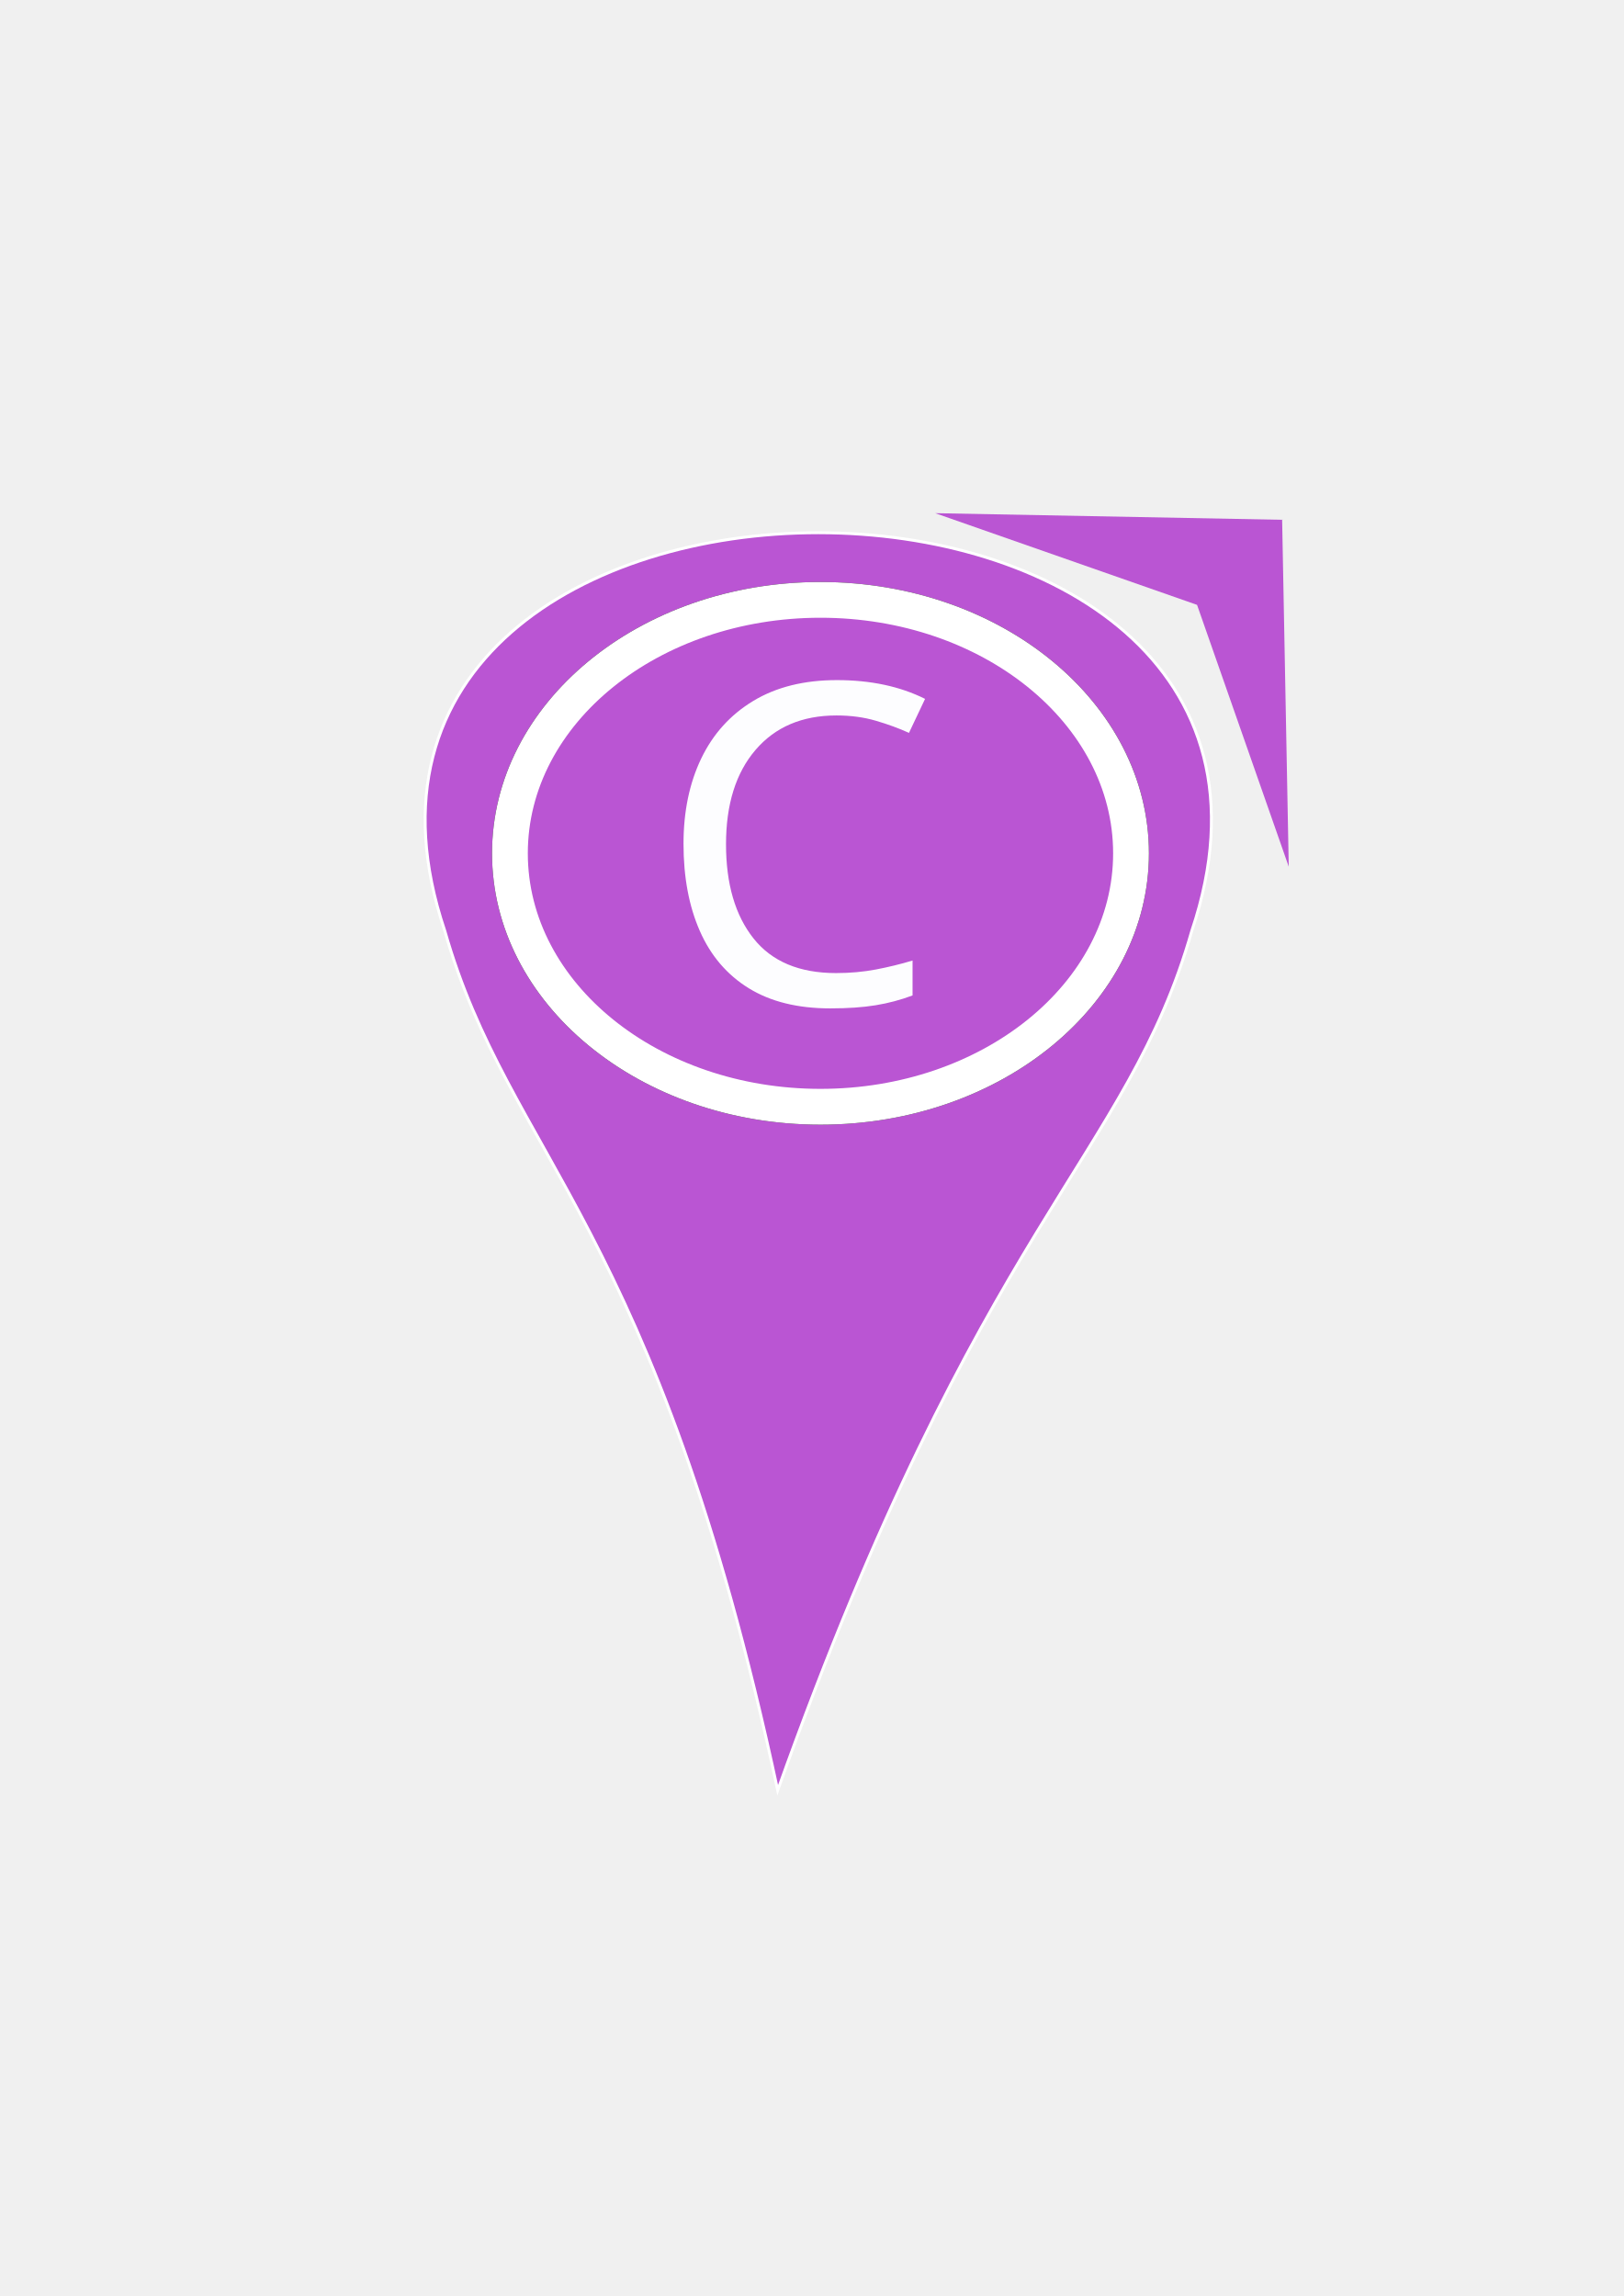
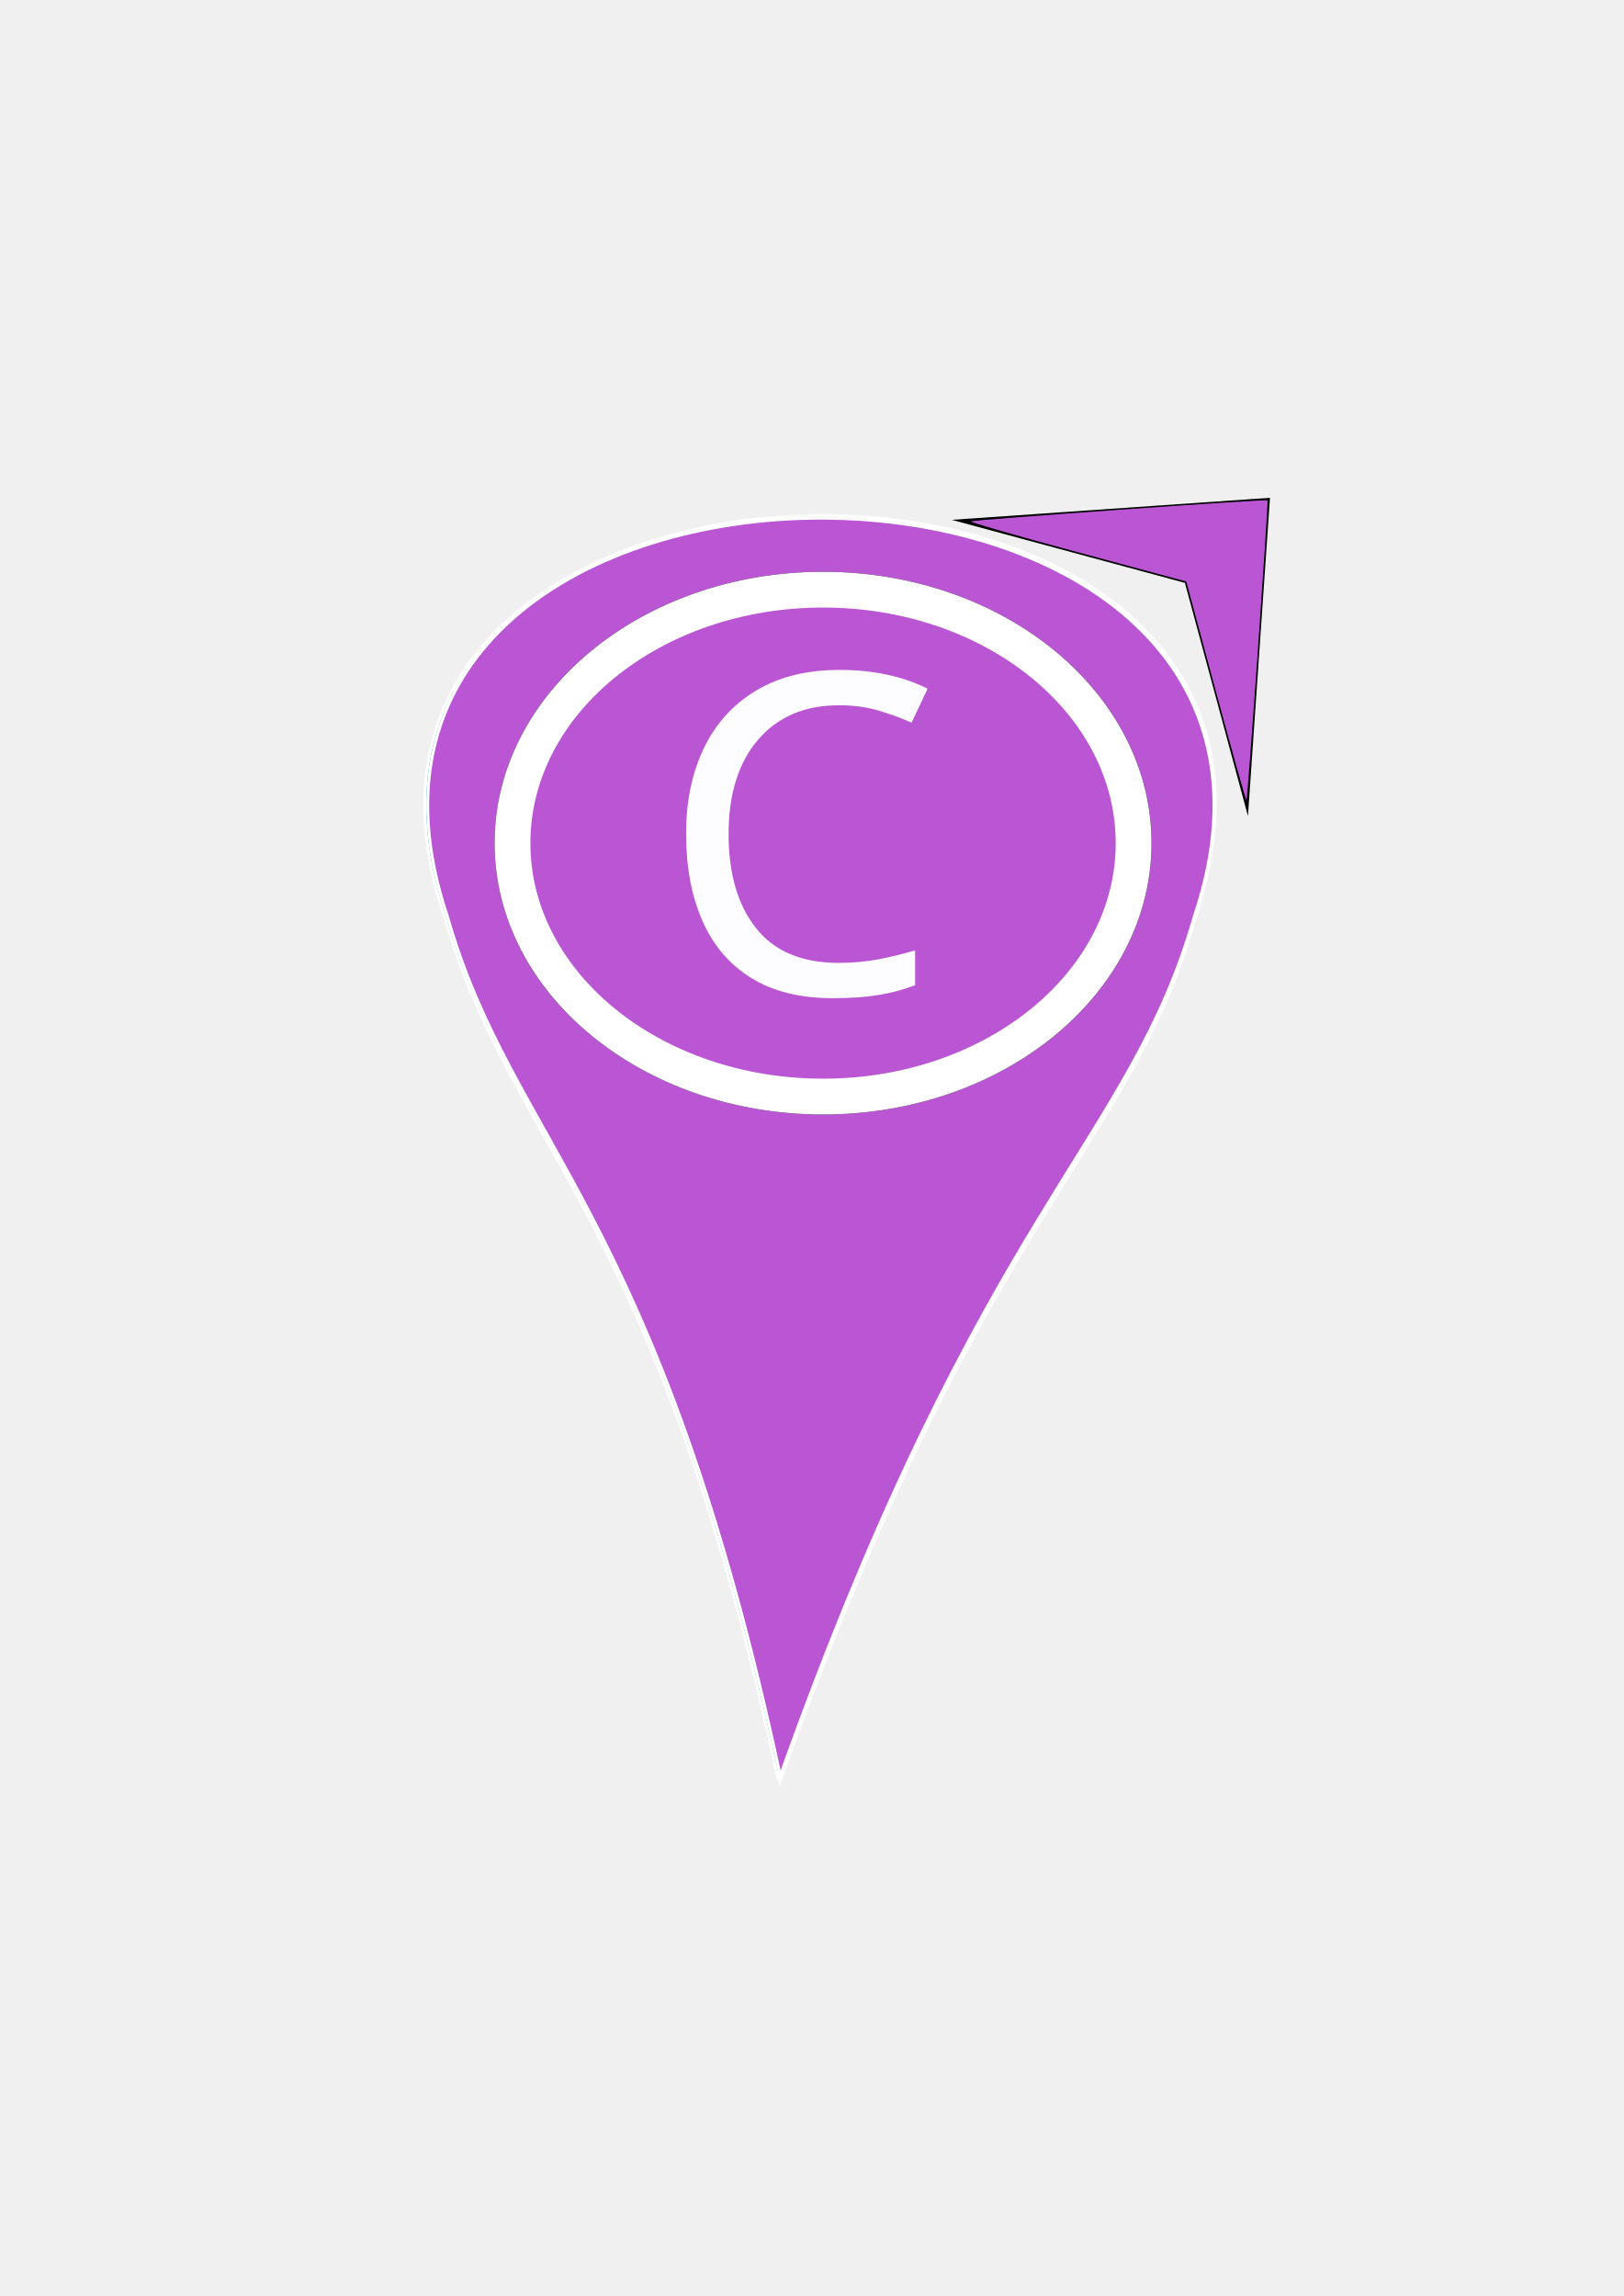
- <svg xmlns="http://www.w3.org/2000/svg" width="744.094" height="1052.362" id="svg3006" version="1.1">
-   <defs id="defs3008" />
-   <g id="layer1">
-     <path style="fill:#ba55d3;fill-rule:evenodd;stroke:#ffffff;stroke-width:1.333" id="dp_path002" d="m 356.395,820.555 c -55.816,-260.677 -122.795,-289.641 -152.564,-393.912 -81.863,-243.298 424.201,-243.298 342.338,0 -29.769,104.271 -96.748,133.235 -189.774,393.912 z" />
-     <path style="fill:#ffffff;fill-rule:evenodd;stroke:#000000;stroke-width:1.333" id="dp_path003" d="m 375.999,267.419 c 82.76,0 149.849,55.383 149.849,123.702 0,68.318 -67.089,123.701 -149.849,123.701 -82.76,0 -149.85,-55.383 -149.85,-123.701 0,-68.319 67.09,-123.702 149.85,-123.702 z" />
-     <path style="fill:#ffffff;fill-rule:evenodd;stroke:#ffffff;stroke-width:1.333" id="dp_path004" d="m 375.999,267.419 c 82.76,0 149.849,55.383 149.849,123.702 0,68.318 -67.089,123.701 -149.849,123.701 -82.76,0 -149.85,-55.383 -149.85,-123.701 0,-68.319 67.09,-123.702 149.85,-123.702 z" />
-     <path style="fill:#ba55d3;fill-rule:evenodd;stroke:#ffffff;stroke-width:1.333" id="dp_path005" d="m 375.997,282.475 c 74.438,0 134.78,48.638 134.78,108.634 0,59.996 -60.342,108.633 -134.78,108.633 -74.437,0 -134.78,-48.637 -134.78,-108.633 0,-59.996 60.343,-108.634 134.78,-108.634 z" />
-     <text style="font-size:205px;font-weight:400;fill:#fdfdff;font-family:Arial Unicode MS" id="dp_text001" xml:space="preserve" font-size="205" font-weight="400" x="300.729" y="460.146">C </text>
-     <path style="fill:#ba55d3" d="m 587.563,238.244 3.03,158.998 -42.022,-120.006 -120.006,-42.022 158.998,3.03 z" id="path3" />
+ <svg xmlns="http://www.w3.org/2000/svg" width="744.094" height="1052.362" id="svg3007" version="1.1">
+   <defs id="defs3009" />
+   <g id="dp_group001-7" transform="translate(-179.032,129.3661)">
+     <path style="fill:#008ed2;fill-rule:evenodd;stroke:#ffffff;stroke-width:1.333" id="dp_path002-6" d="M 536.427,687.189 C 480.611,426.512 413.632,397.548 383.863,293.277 302,49.979 808.064,49.979 726.201,293.277 696.432,397.548 629.453,426.512 536.427,687.189 z" />
+     <path style="fill:#ffffff;fill-rule:evenodd;stroke:#000000;stroke-width:1.333" id="dp_path003-1" d="m 556.031,134.053 c 82.76,0 149.849,55.383 149.849,123.702 0,68.318 -67.089,123.701 -149.849,123.701 -82.76,0 -149.85,-55.383 -149.85,-123.701 0,-68.319 67.09,-123.702 149.85,-123.702 z" />
+     <path style="fill:#ffffff;fill-rule:evenodd;stroke:#ffffff;stroke-width:1.333" id="dp_path004-4" d="m 556.031,134.053 c 82.76,0 149.849,55.383 149.849,123.702 0,68.318 -67.089,123.701 -149.849,123.701 -82.76,0 -149.85,-55.383 -149.85,-123.701 0,-68.319 67.09,-123.702 149.85,-123.702 z" />
+     <path style="fill:#008ed2;fill-rule:evenodd;stroke:#ffffff;stroke-width:1.333" id="dp_path005-2" d="m 556.029,149.109 c 74.438,0 134.78,48.638 134.78,108.634 0,59.996 -60.342,108.633 -134.78,108.633 -74.437,0 -134.78,-48.637 -134.78,-108.633 0,-59.996 60.343,-108.634 134.78,-108.634 z" />
+     <text style="font-size:205px;font-weight:400;fill:#fdfdff;font-family:Arial Unicode MS" id="dp_text001-3" transform="translate(491.761,325.78)" xml:space="preserve" font-size="205" font-weight="400" x="0" y="0">B </text>
+   </g>
+   <g id="layer17">
+     <g id="dp_group001-8" transform="translate(-178.8512,126.7933)">
+       <path style="fill:#724b48;fill-rule:evenodd;stroke:#ffffff;stroke-width:1.333" id="dp_path002-29" d="M 536.427,687.189 C 480.611,426.512 413.632,397.548 383.863,293.277 302,49.979 808.064,49.979 726.201,293.277 696.432,397.548 629.453,426.512 536.427,687.189 z" />
+       <path style="fill:#ffffff;fill-rule:evenodd;stroke:#000000;stroke-width:1.333" id="dp_path003-13" d="m 556.031,134.053 c 82.76,0 149.849,55.383 149.849,123.702 0,68.318 -67.089,123.701 -149.849,123.701 -82.76,0 -149.85,-55.383 -149.85,-123.701 0,-68.319 67.09,-123.702 149.85,-123.702 z" />
+       <path style="fill:#ffffff;fill-rule:evenodd;stroke:#ffffff;stroke-width:1.333" id="dp_path004-59" d="m 556.031,134.053 c 82.76,0 149.849,55.383 149.849,123.702 0,68.318 -67.089,123.701 -149.849,123.701 -82.76,0 -149.85,-55.383 -149.85,-123.701 0,-68.319 67.09,-123.702 149.85,-123.702 z" />
+       <path style="fill:#724b48;fill-rule:evenodd;stroke:#ffffff;stroke-width:1.333" id="dp_path005-8" d="m 556.029,149.109 c 74.438,0 134.78,48.638 134.78,108.634 0,59.996 -60.342,108.633 -134.78,108.633 -74.437,0 -134.78,-48.637 -134.78,-108.633 0,-59.996 60.343,-108.634 134.78,-108.634 z" />
+       <text style="font-size:203px;font-weight:400;fill:#fdfdff;font-family:Arial Unicode MS" id="dp_text001-4" transform="translate(495.761,329.389)" xml:space="preserve" font-size="203" font-weight="400" x="0" y="0.001">F </text>
+     </g>
+   </g>
+   <g id="layer16">
+     <path d="m 358.162,812.71 c -55.816,-260.677 -122.795,-289.641 -152.564,-393.912 -81.863,-243.298 424.201,-243.298 342.338,0 -29.769,104.271 -96.748,133.235 -189.774,393.912 z" id="dp_path002-4" style="fill:#e0bc38;fill-opacity:1;fill-rule:evenodd;stroke:#ffffff;stroke-width:1.333" />
+     <path d="m 377.766,257.574 c 82.76,0 149.849,55.383 149.849,123.702 0,68.318 -67.089,123.701 -149.849,123.701 -82.76,0 -149.85,-55.383 -149.85,-123.701 0,-68.319 67.09,-123.702 149.85,-123.702 z" id="dp_path003-9" style="fill:#ffffff;fill-rule:evenodd;stroke:#000000;stroke-width:1.333" />
+     <path d="m 377.766,257.574 c 82.76,0 149.849,55.383 149.849,123.702 0,68.318 -67.089,123.701 -149.849,123.701 -82.76,0 -149.85,-55.383 -149.85,-123.701 0,-68.319 67.09,-123.702 149.85,-123.702 z" id="dp_path004-63" style="fill:#ffffff;fill-rule:evenodd;stroke:#ffffff;stroke-width:1.333" />
+     <path d="m 377.764,272.63 c 74.438,0 134.78,48.638 134.78,108.634 0,59.996 -60.342,108.633 -134.78,108.633 -74.437,0 -134.78,-48.637 -134.78,-108.633 0,-59.996 60.343,-108.634 134.78,-108.634 z" id="dp_path005-7" style="fill:#e0bc38;fill-opacity:1;fill-rule:evenodd;stroke:#ffffff;stroke-width:1.333" />
+     <text y="448.912" x="309.496" font-weight="400" font-size="203" xml:space="preserve" id="dp_text001-8" style="font-size:203px;font-weight:400;fill:#fdfdff;font-family:Arial Unicode MS">E </text>
+   </g>
+   <g id="layer15">
+     <g id="dp_group001-0" transform="translate(-178.8512,126.4502)">
+       <path style="fill:#ee3337;fill-rule:evenodd;stroke:#ffffff;stroke-width:1.333" id="dp_path002-61" d="M 536.427,687.189 C 480.611,426.512 413.632,397.548 383.863,293.277 302,49.979 808.064,49.979 726.201,293.277 696.432,397.548 629.453,426.512 536.427,687.189 z" />
+       <path style="fill:#ffffff;fill-rule:evenodd;stroke:#000000;stroke-width:1.333" id="dp_path003-3" d="m 556.031,134.053 c 82.76,0 149.849,55.383 149.849,123.702 0,68.318 -67.089,123.701 -149.849,123.701 -82.76,0 -149.85,-55.383 -149.85,-123.701 0,-68.319 67.09,-123.702 149.85,-123.702 z" />
+       <path style="fill:#ffffff;fill-rule:evenodd;stroke:#ffffff;stroke-width:1.333" id="dp_path004-8" d="m 556.031,134.053 c 82.76,0 149.849,55.383 149.849,123.702 0,68.318 -67.089,123.701 -149.849,123.701 -82.76,0 -149.85,-55.383 -149.85,-123.701 0,-68.319 67.09,-123.702 149.85,-123.702 z" />
+       <path style="fill:#ee3337;fill-rule:evenodd;stroke:#ffffff;stroke-width:1.333" id="dp_path005-9" d="m 556.029,149.109 c 74.438,0 134.78,48.638 134.78,108.634 0,59.996 -60.342,108.633 -134.78,108.633 -74.437,0 -134.78,-48.637 -134.78,-108.633 0,-59.996 60.343,-108.634 134.78,-108.634 z" />
+       <text style="font-size:205px;font-weight:400;fill:#fdfdff;font-family:Arial Unicode MS" id="dp_text001-34" transform="translate(491.761,328.78)" xml:space="preserve" font-size="205" font-weight="400" x="0" y="0">D </text>
+     </g>
+   </g>
+   <g id="layer14">
+     <g id="dp_group001" transform="translate(-179.437,127.2786)">
+       <path style="fill:#00624f;fill-rule:evenodd;stroke:#ffffff;stroke-width:1.333" id="dp_path002-2" d="M 536.427,687.189 C 480.611,426.512 413.632,397.548 383.863,293.277 302,49.979 808.064,49.979 726.201,293.277 696.432,397.548 629.453,426.512 536.427,687.189 z" />
+       <path style="fill:#ffffff;fill-rule:evenodd;stroke:#000000;stroke-width:1.333" id="dp_path003-8" d="m 556.031,134.053 c 82.76,0 149.849,55.383 149.849,123.702 0,68.318 -67.089,123.701 -149.849,123.701 -82.76,0 -149.85,-55.383 -149.85,-123.701 0,-68.319 67.09,-123.702 149.85,-123.702 z" />
+       <path style="fill:#ffffff;fill-rule:evenodd;stroke:#ffffff;stroke-width:1.333" id="dp_path004-6" d="m 556.031,134.053 c 82.76,0 149.849,55.383 149.849,123.702 0,68.318 -67.089,123.701 -149.849,123.701 -82.76,0 -149.85,-55.383 -149.85,-123.701 0,-68.319 67.09,-123.702 149.85,-123.702 z" />
+       <path style="fill:#00624f;fill-rule:evenodd;stroke:#ffffff;stroke-width:1.333" id="dp_path005-0" d="m 556.029,149.109 c 74.438,0 134.78,48.638 134.78,108.634 0,59.996 -60.342,108.633 -134.78,108.633 -74.437,0 -134.78,-48.637 -134.78,-108.633 0,-59.996 60.343,-108.634 134.78,-108.634 z" />
+       <text style="font-size:205px;font-weight:400;fill:#fdfdff;font-family:Arial Unicode MS" id="dp_text001-2" transform="translate(491.761,325.78)" xml:space="preserve" font-size="205" font-weight="400" x="0" y="0">A </text>
+     </g>
+   </g>
+   <g id="layer13">
+     <g id="dp_group001-4" transform="translate(-180.198,126.6207)">
+       <path style="fill:#008ed2;fill-rule:evenodd;stroke:#ffffff;stroke-width:1.333" id="dp_path002-8" d="M 536.427,687.189 C 480.611,426.512 413.632,397.548 383.863,293.277 302,49.979 808.064,49.979 726.201,293.277 696.432,397.548 629.453,426.512 536.427,687.189 z" />
+       <path style="fill:#ffffff;fill-rule:evenodd;stroke:#000000;stroke-width:1.333" id="dp_path003-6" d="m 556.031,134.053 c 82.76,0 149.849,55.383 149.849,123.702 0,68.318 -67.089,123.701 -149.849,123.701 -82.76,0 -149.85,-55.383 -149.85,-123.701 0,-68.319 67.09,-123.702 149.85,-123.702 z" />
+       <path style="fill:#ffffff;fill-rule:evenodd;stroke:#ffffff;stroke-width:1.333" id="dp_path004-5" d="m 556.031,134.053 c 82.76,0 149.849,55.383 149.849,123.702 0,68.318 -67.089,123.701 -149.849,123.701 -82.76,0 -149.85,-55.383 -149.85,-123.701 0,-68.319 67.09,-123.702 149.85,-123.702 z" />
+       <path style="fill:#008ed2;fill-rule:evenodd;stroke:#ffffff;stroke-width:1.333" id="dp_path005-09" d="m 556.029,149.109 c 74.438,0 134.78,48.638 134.78,108.634 0,59.996 -60.342,108.633 -134.78,108.633 -74.437,0 -134.78,-48.637 -134.78,-108.633 0,-59.996 60.343,-108.634 134.78,-108.634 z" />
+       <text style="font-size:205px;font-weight:400;fill:#fdfdff;font-family:Arial Unicode MS" id="dp_text001-0" transform="translate(491.761,325.78)" xml:space="preserve" font-size="205" font-weight="400" x="0" y="0">B </text>
+     </g>
+   </g>
+   <g id="layer9">
+     <path style="fill:#ba55d3;fill-rule:evenodd;stroke:#ffffff;stroke-width:1.333" id="dp_path002" d="m 357.576,813.882 c -55.816,-260.677 -122.795,-289.641 -152.564,-393.912 -81.863,-243.298 424.201,-243.298 342.338,0 -29.769,104.271 -96.748,133.235 -189.774,393.912 z" />
+     <path style="fill:#ffffff;fill-rule:evenodd;stroke:#000000;stroke-width:1.333" id="dp_path003" d="m 377.18,262.746 c 82.76,0 149.849,55.383 149.849,123.702 0,68.318 -67.089,123.701 -149.849,123.701 -82.76,0 -149.85,-55.383 -149.85,-123.701 0,-68.319 67.09,-123.702 149.85,-123.702 z" />
+     <path style="fill:#ffffff;fill-rule:evenodd;stroke:#ffffff;stroke-width:1.333" id="dp_path004" d="m 377.18,262.746 c 82.76,0 149.849,55.383 149.849,123.702 0,68.318 -67.089,123.701 -149.849,123.701 -82.76,0 -149.85,-55.383 -149.85,-123.701 0,-68.319 67.09,-123.702 149.85,-123.702 z" />
+     <path style="fill:#ba55d3;fill-rule:evenodd;stroke:#ffffff;stroke-width:1.333" id="dp_path005" d="m 377.178,277.802 c 74.438,0 134.78,48.638 134.78,108.634 0,59.996 -60.342,108.633 -134.78,108.633 -74.437,0 -134.78,-48.637 -134.78,-108.633 0,-59.996 60.343,-108.634 134.78,-108.634 z" />
+     <text style="font-size:205px;font-weight:400;fill:#fdfdff;font-family:Arial Unicode MS" id="dp_text001" xml:space="preserve" font-size="205" font-weight="400" x="301.91" y="455.473">C </text>
+   </g>
+   <g id="layer8">
+     <path style="fill:#010101" d="M 582.001,228.162 571.9,374.028 543.009,267.154 436.135,238.264 582.001,228.162 z" id="path3-2-2" />
+     <path style="fill:#ba55d3;fill-opacity:1" d="m 557.187,316.869 -13.556,-50.336 -49.717,-13.422 c -27.344,-7.382 -49.403,-13.736 -49.019,-14.12 0.743,-0.743 135.321,-10.306 135.965,-9.662 0.521,0.521 -9.042,136.83 -9.64,137.41 -0.263,0.255 -6.578,-22.186 -14.034,-49.871 z" id="path3596" />
  </g>
</svg>
